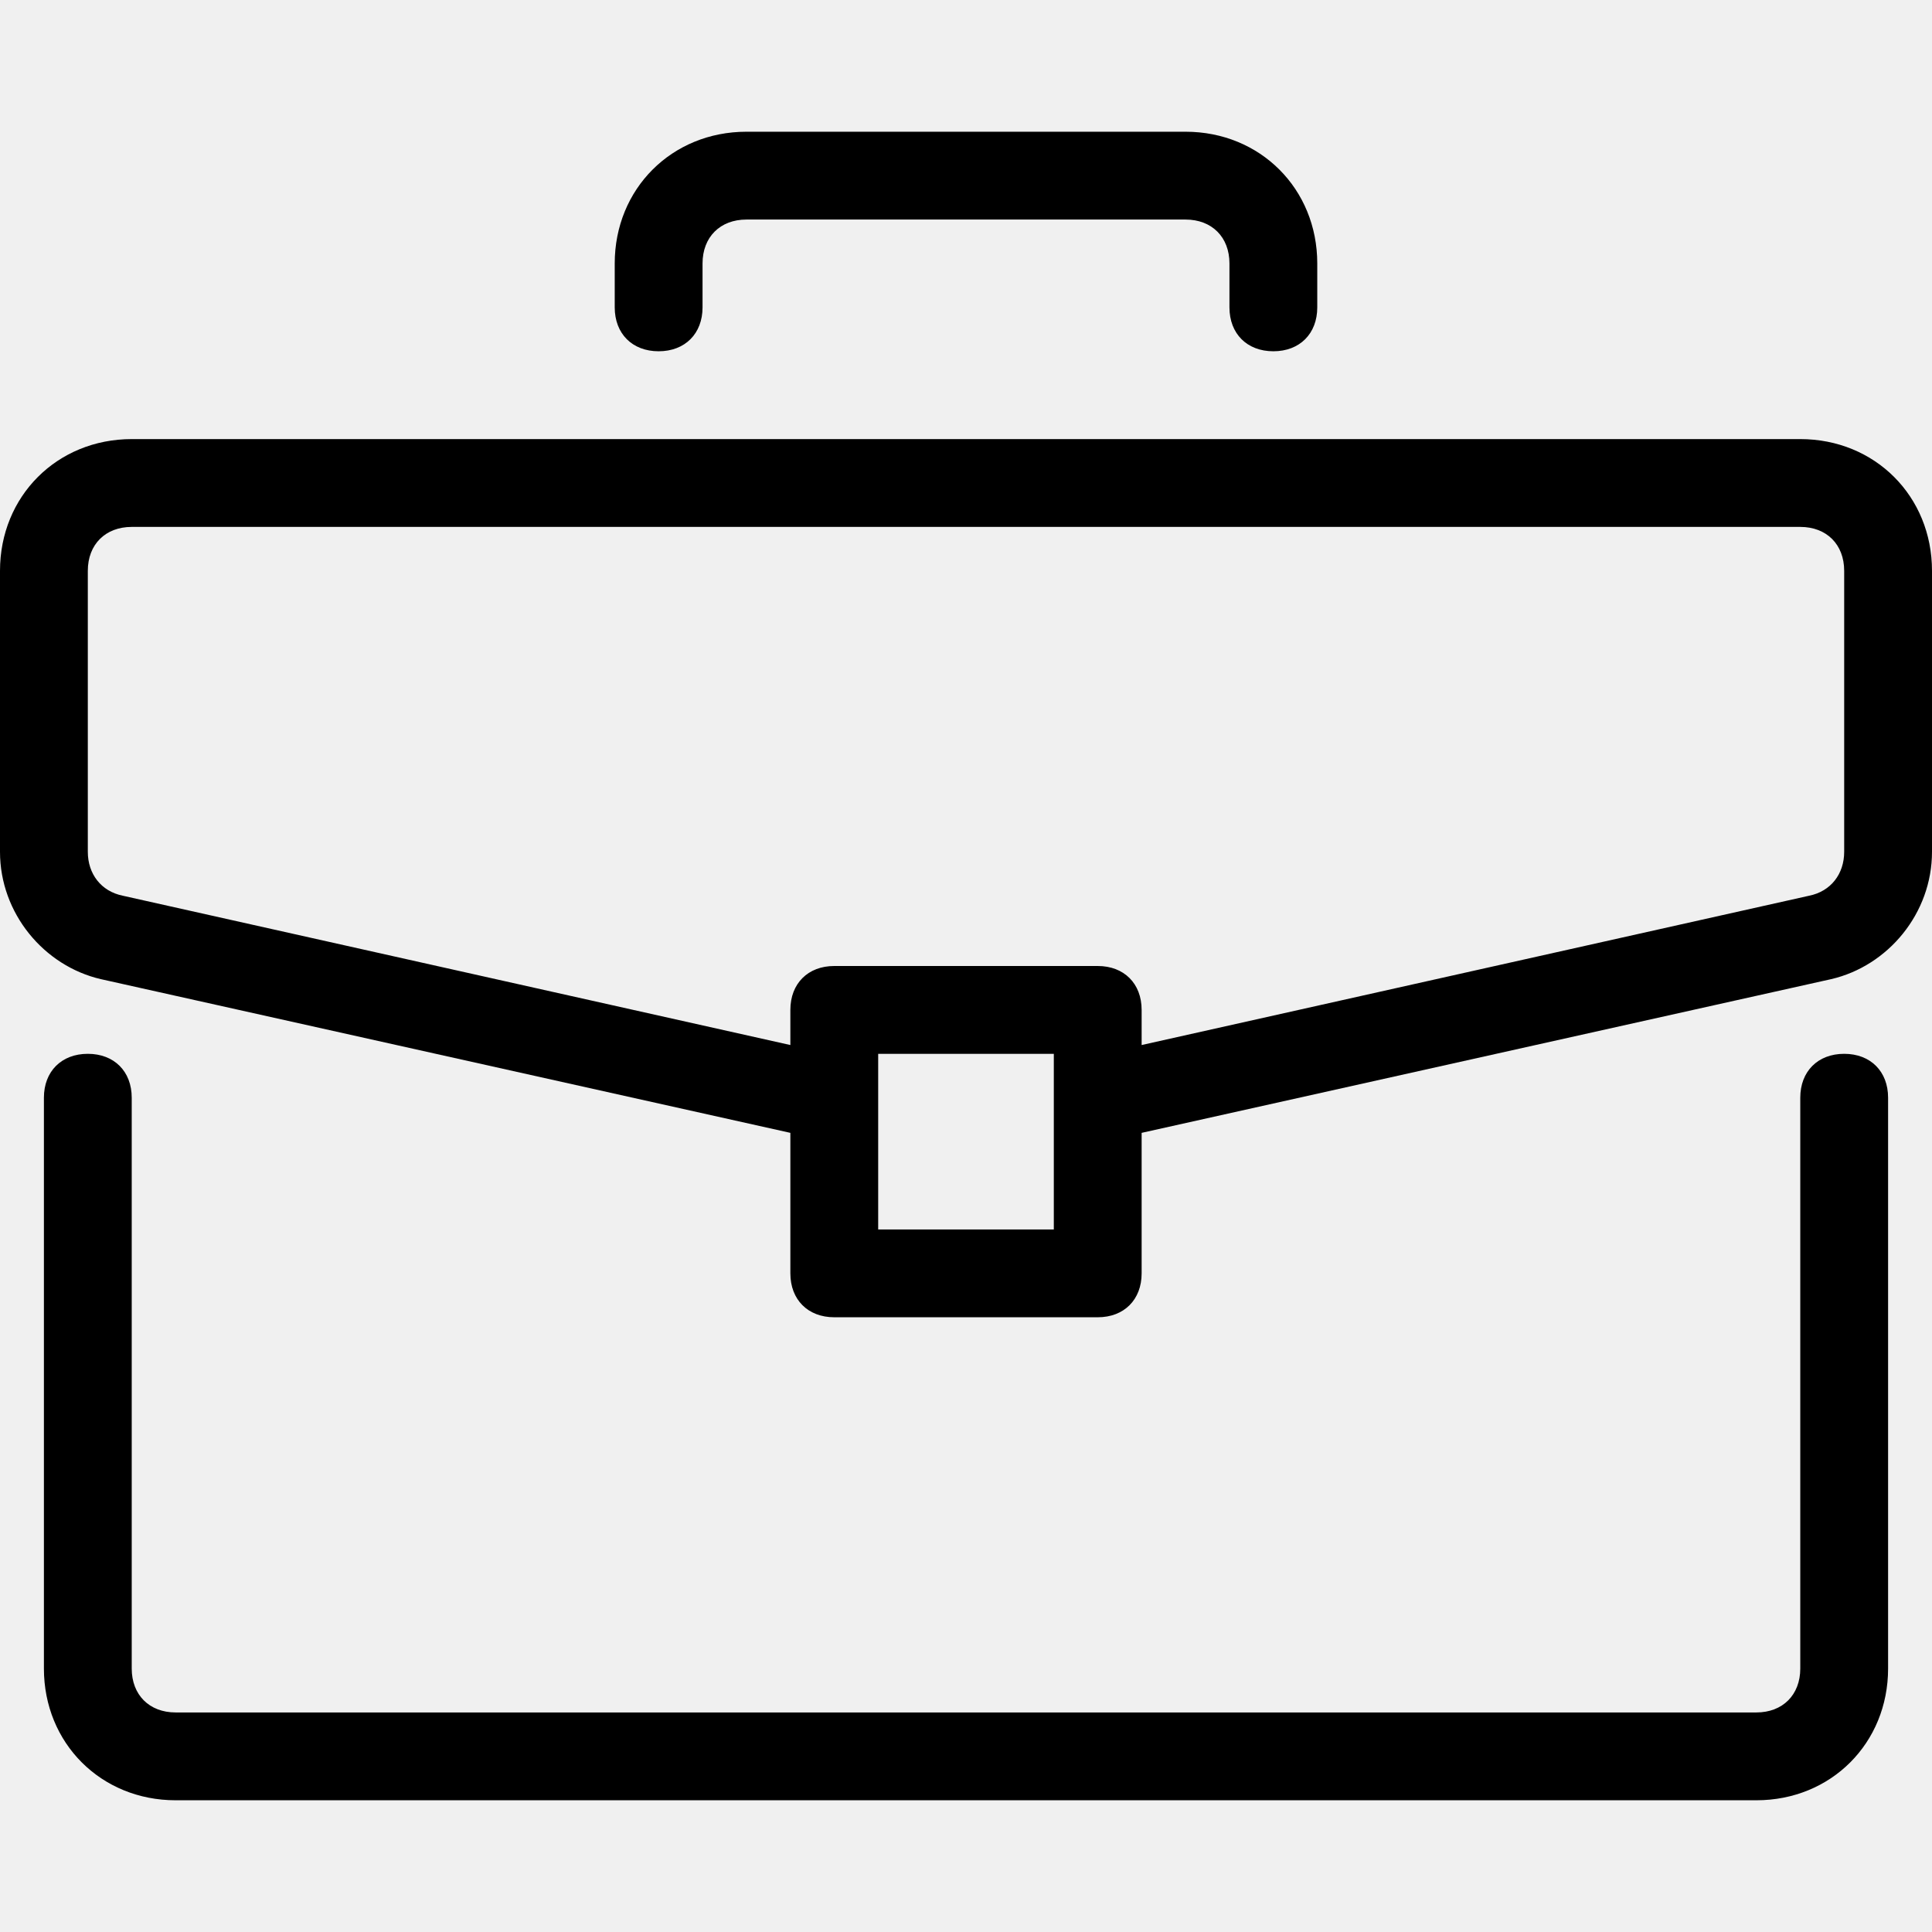
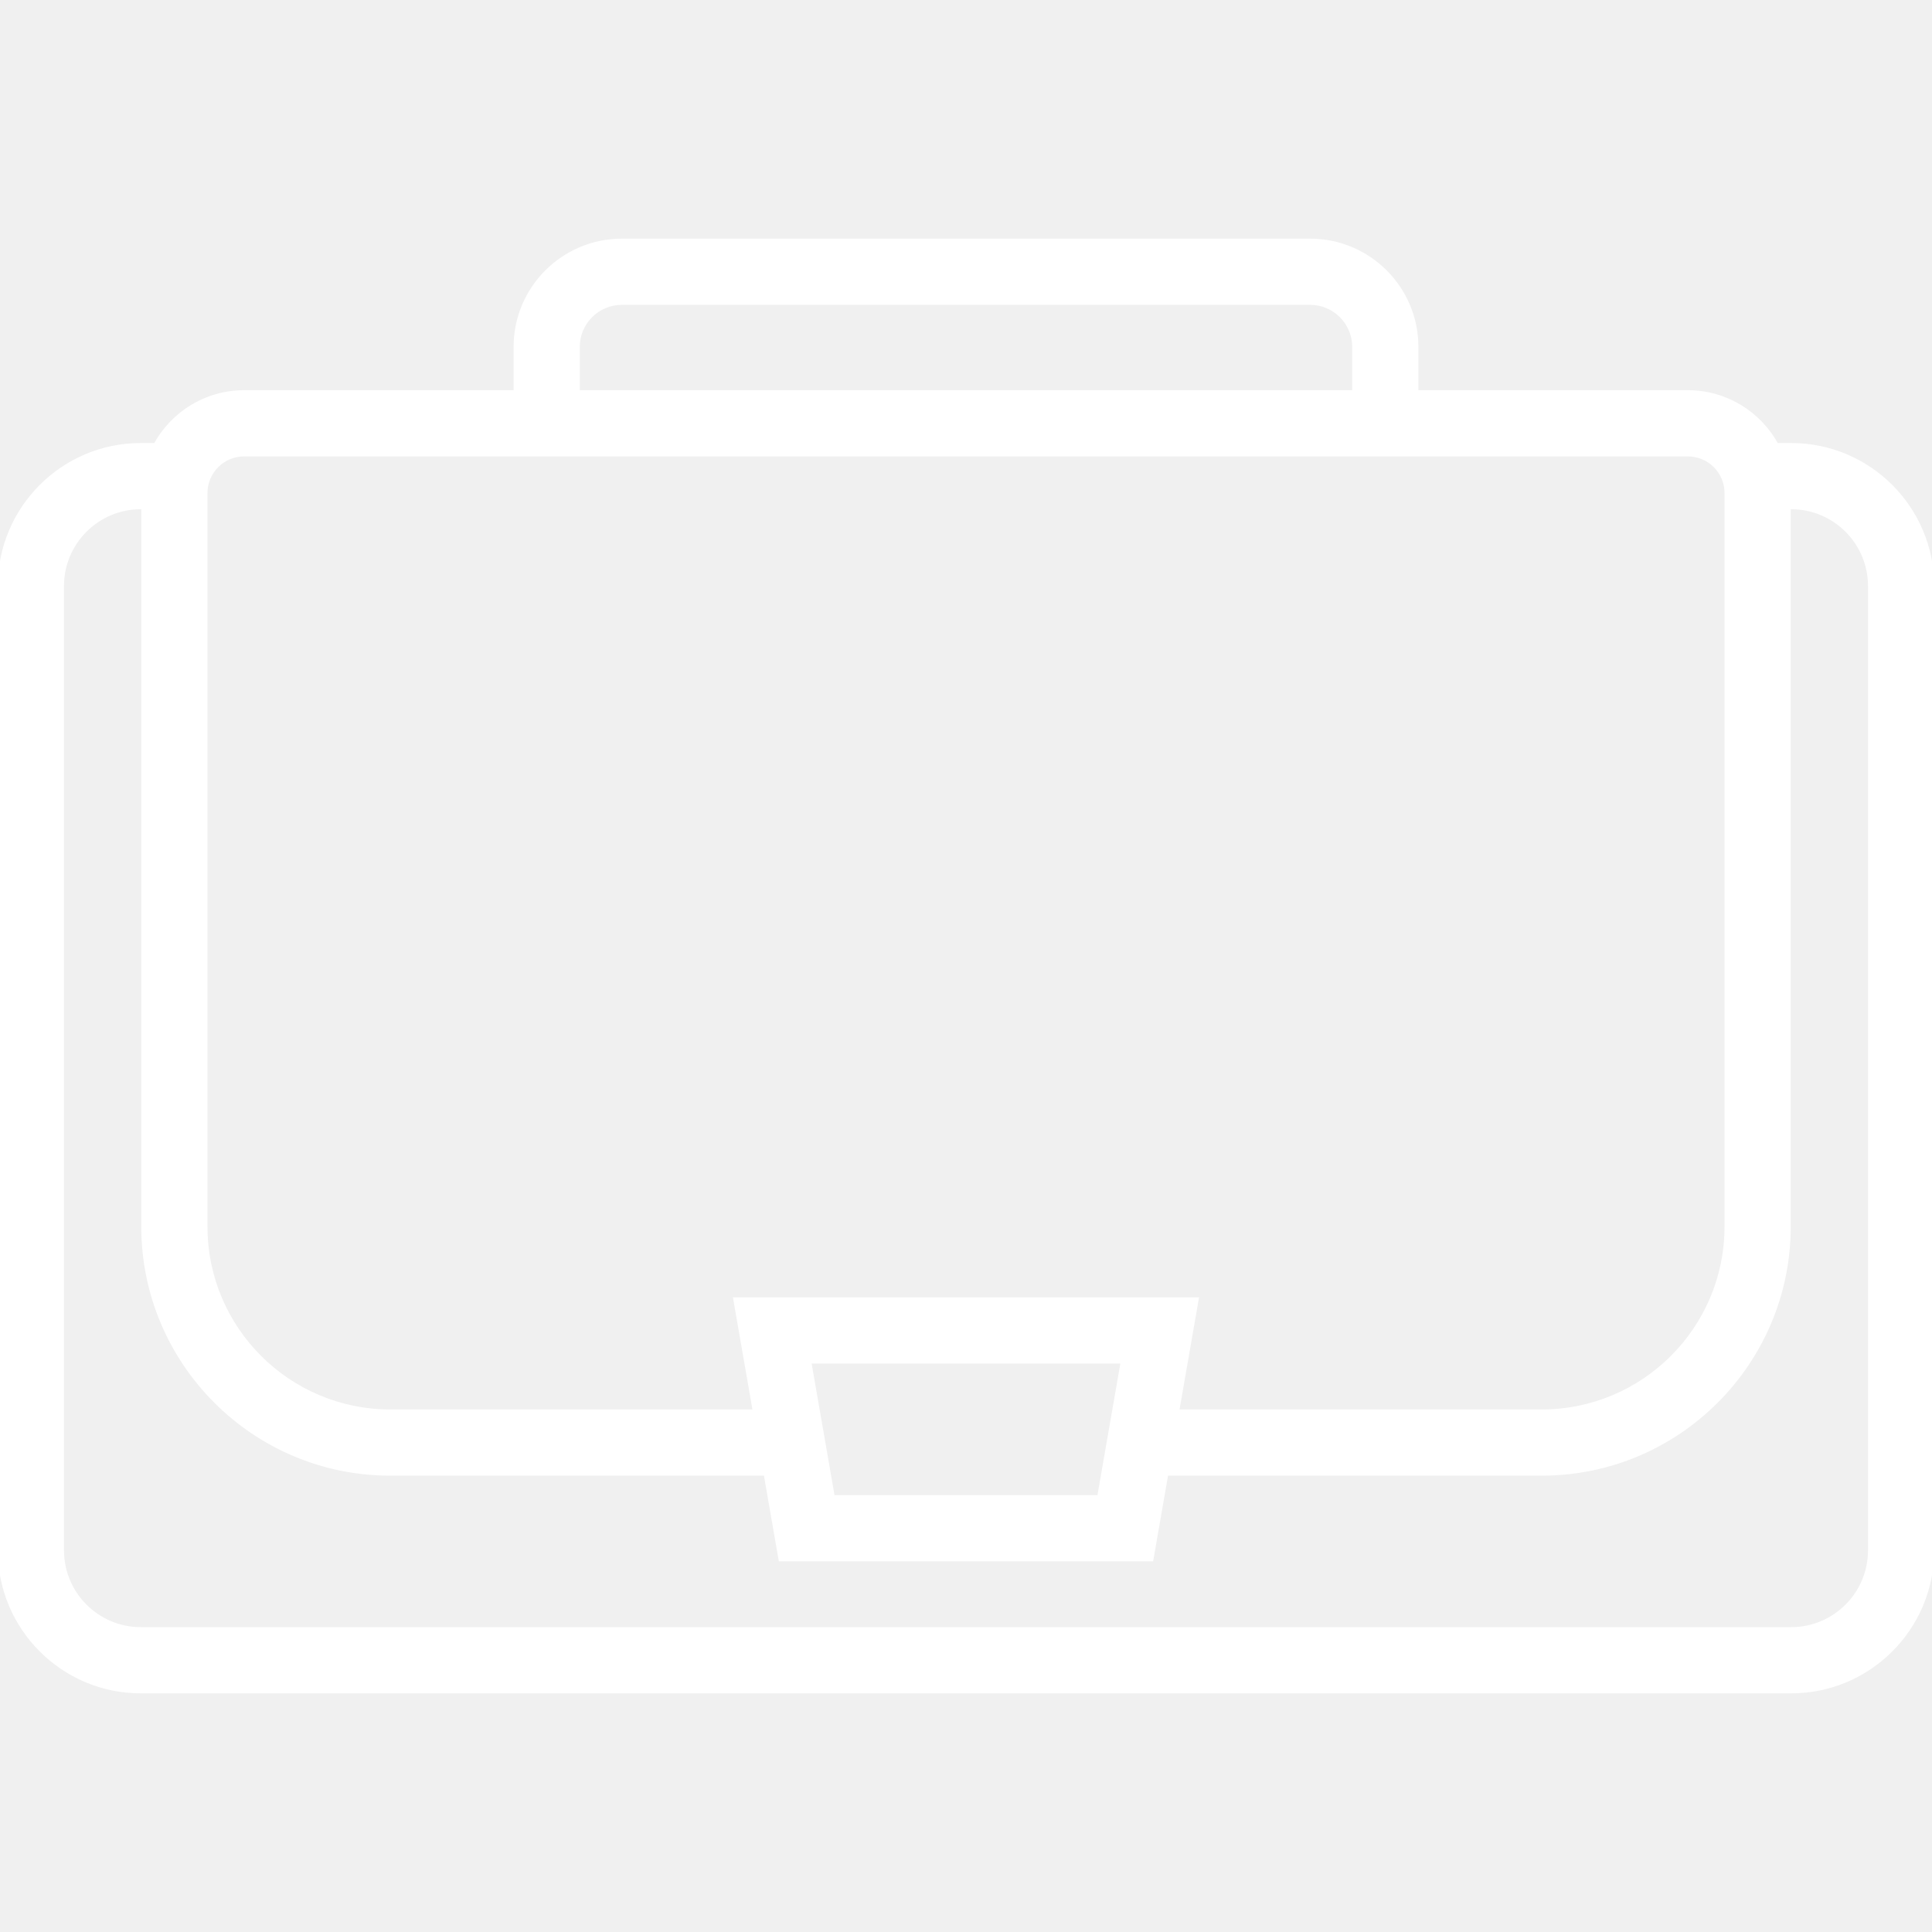
- <svg xmlns="http://www.w3.org/2000/svg" version="1.1" id="Capa_1" x="0px" y="0px" viewBox="0 0 512 512" style="enable-background:new 0 0 512 512;" xml:space="preserve">
-   <g>
-     <g>
-       <path d="M488.727,279.273c-6.982,0-11.636,4.655-11.636,11.636v151.273c0,6.982-4.655,11.636-11.636,11.636H46.545    c-6.982,0-11.636-4.655-11.636-11.636V290.909c0-6.982-4.655-11.636-11.636-11.636s-11.636,4.655-11.636,11.636v151.273    c0,19.782,15.127,34.909,34.909,34.909h418.909c19.782,0,34.909-15.127,34.909-34.909V290.909    C500.364,283.927,495.709,279.273,488.727,279.273z" />
-     </g>
+ <svg xmlns="http://www.w3.org/2000/svg" fill="#ffffff" height="200px" width="200px" version="1.1" id="Capa_1" viewBox="0 0 437.744 437.744" xml:space="preserve" data-darkreader-inline-fill="" style="--darkreader-inline-fill: #000000;" stroke="#ffffff">
+   <g id="SVGRepo_bgCarrier" stroke-width="0" />
+   <g id="SVGRepo_tracerCarrier" stroke-linecap="round" stroke-linejoin="round" />
+   <g id="SVGRepo_iconCarrier">
+     <path d="M405.852,100.879h-3.358c-3.859-7.12-11.399-11.967-20.051-11.967h-61.567V78.594c0-13.245-10.775-24.021-24.02-24.021 h-155.96c-13.25,0-24.03,10.775-24.03,24.021v10.318H55.301c-8.652,0-16.192,4.847-20.051,11.967h-3.358 C14.307,100.879,0,115.186,0,132.771v218.507c0,17.586,14.307,31.893,31.892,31.893h373.96c17.585,0,31.892-14.307,31.892-31.893 V132.771C437.744,115.186,423.437,100.879,405.852,100.879z M130.865,78.594c0-5.525,4.5-10.021,10.03-10.021h155.96 c5.525,0,10.02,4.495,10.02,10.021v10.318h-176.01V78.594z M46.511,111.702c0-4.847,3.943-8.79,8.79-8.79h327.141 c4.847,0,8.79,3.943,8.79,8.79v166.245c0,23.104-18.797,41.901-41.901,41.901h-82.668l4.417-25.396H166.658l4.417,25.396H88.413 c-23.104,0-41.901-18.797-41.901-41.901V111.702z M254.435,308.453l-5.358,30.808h-60.415l-5.358-30.808H254.435z M423.744,351.278 c0,9.866-8.026,17.893-17.892,17.893H31.892c-9.865,0-17.892-8.026-17.892-17.893V132.771c0-9.865,8.026-17.892,17.892-17.892h0.62 v163.068c0,30.824,25.077,55.901,55.901,55.901h85.097l3.376,19.412h83.966l3.376-19.412h85.103 c30.824,0,55.901-25.077,55.901-55.901V114.879h0.62c9.865,0,17.892,8.026,17.892,17.892V351.278z" />
  </g>
-   <g>
-     <g>
-       <path d="M477.091,116.364H34.909C15.127,116.364,0,131.491,0,151.273v74.473C0,242.036,11.636,256,26.764,259.491l182.691,40.727    v37.236c0,6.982,4.655,11.636,11.636,11.636h69.818c6.982,0,11.636-4.655,11.636-11.636v-37.236l182.691-40.727    C500.364,256,512,242.036,512,225.745v-74.473C512,131.491,496.873,116.364,477.091,116.364z M279.273,325.818h-46.545v-46.545    h46.545V325.818z M488.727,225.745c0,5.818-3.491,10.473-9.309,11.636l-176.873,39.564v-9.309c0-6.982-4.655-11.636-11.636-11.636    h-69.818c-6.982,0-11.636,4.655-11.636,11.636v9.309L32.582,237.382c-5.818-1.164-9.309-5.818-9.309-11.636v-74.473    c0-6.982,4.655-11.636,11.636-11.636h442.182c6.982,0,11.636,4.655,11.636,11.636V225.745z" />
-     </g>
-   </g>
-   <g>
-     <g>
-       <path d="M314.182,34.909H197.818c-19.782,0-34.909,15.127-34.909,34.909v11.636c0,6.982,4.655,11.636,11.636,11.636    s11.636-4.655,11.636-11.636V69.818c0-6.982,4.655-11.636,11.636-11.636h116.364c6.982,0,11.636,4.655,11.636,11.636v11.636    c0,6.982,4.655,11.636,11.636,11.636c6.982,0,11.636-4.655,11.636-11.636V69.818C349.091,50.036,333.964,34.909,314.182,34.909z" />
-     </g>
-   </g>
-   <g>
- </g>
-   <g>
- </g>
-   <g>
- </g>
-   <g>
- </g>
-   <g>
- </g>
-   <g>
- </g>
-   <g>
- </g>
-   <g>
- </g>
-   <g>
- </g>
-   <g>
- </g>
-   <g>
- </g>
-   <g>
- </g>
-   <g>
- </g>
-   <g>
- </g>
-   <g>
- </g>
</svg>
